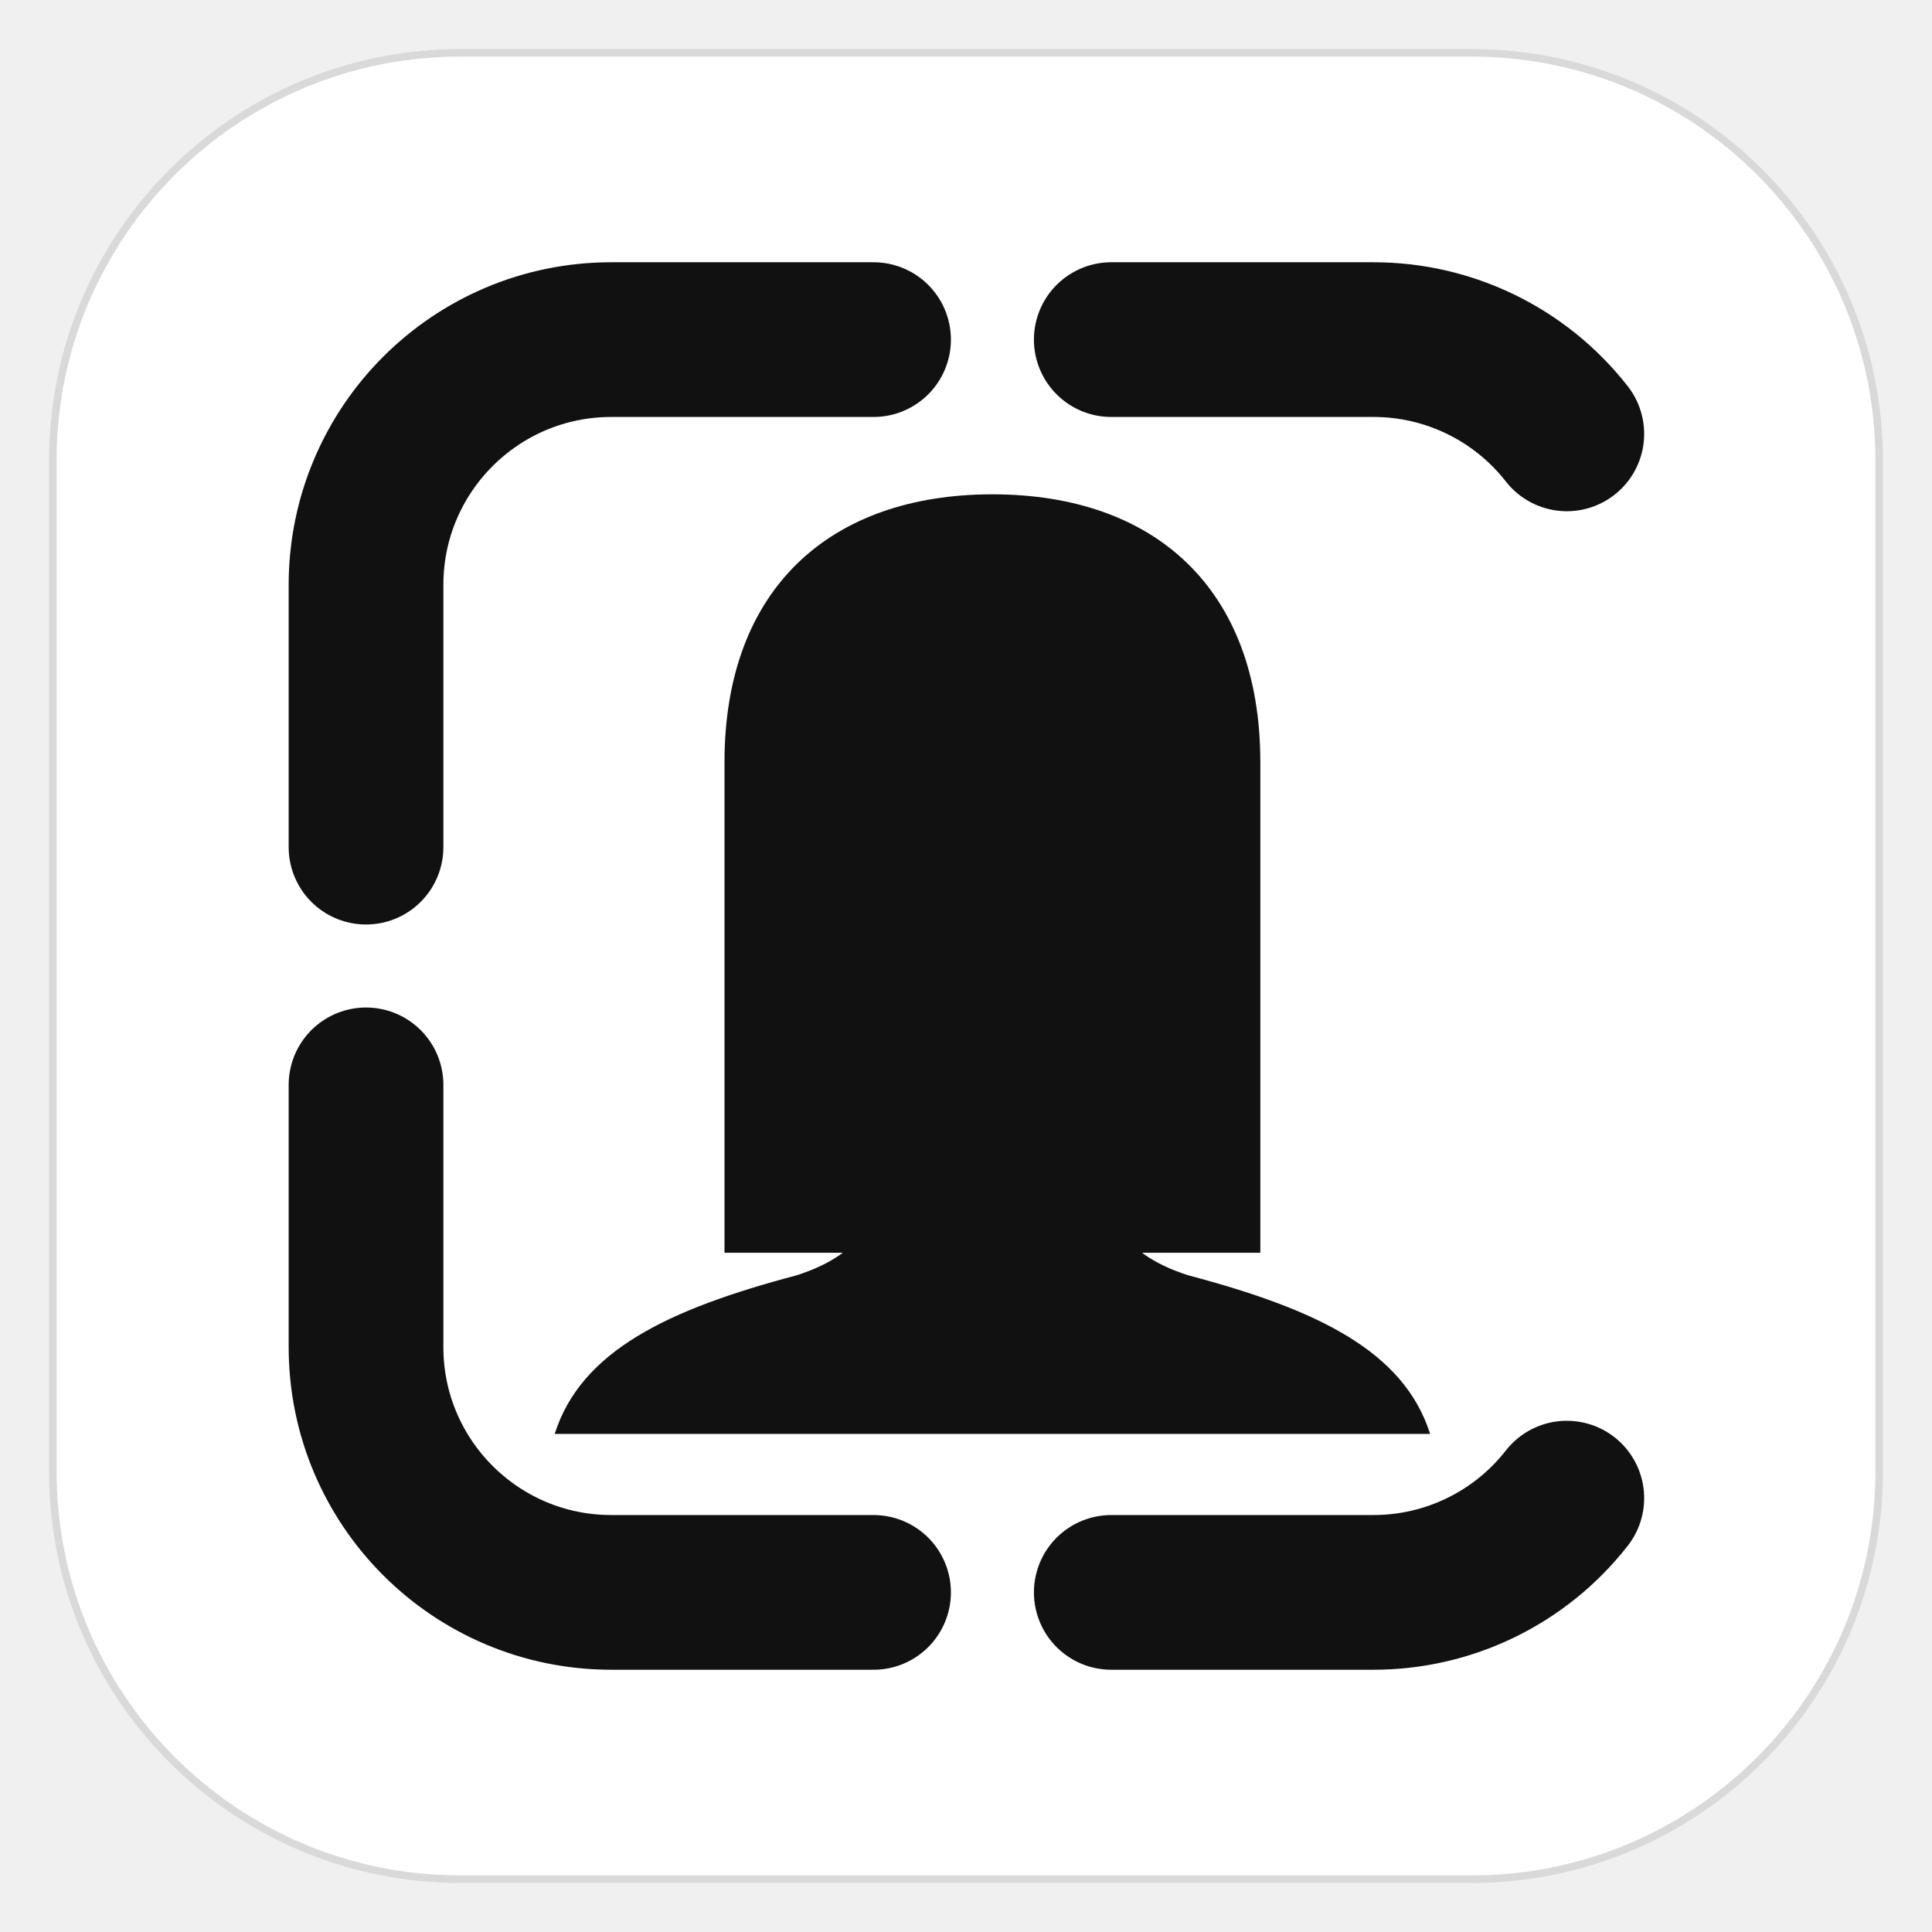
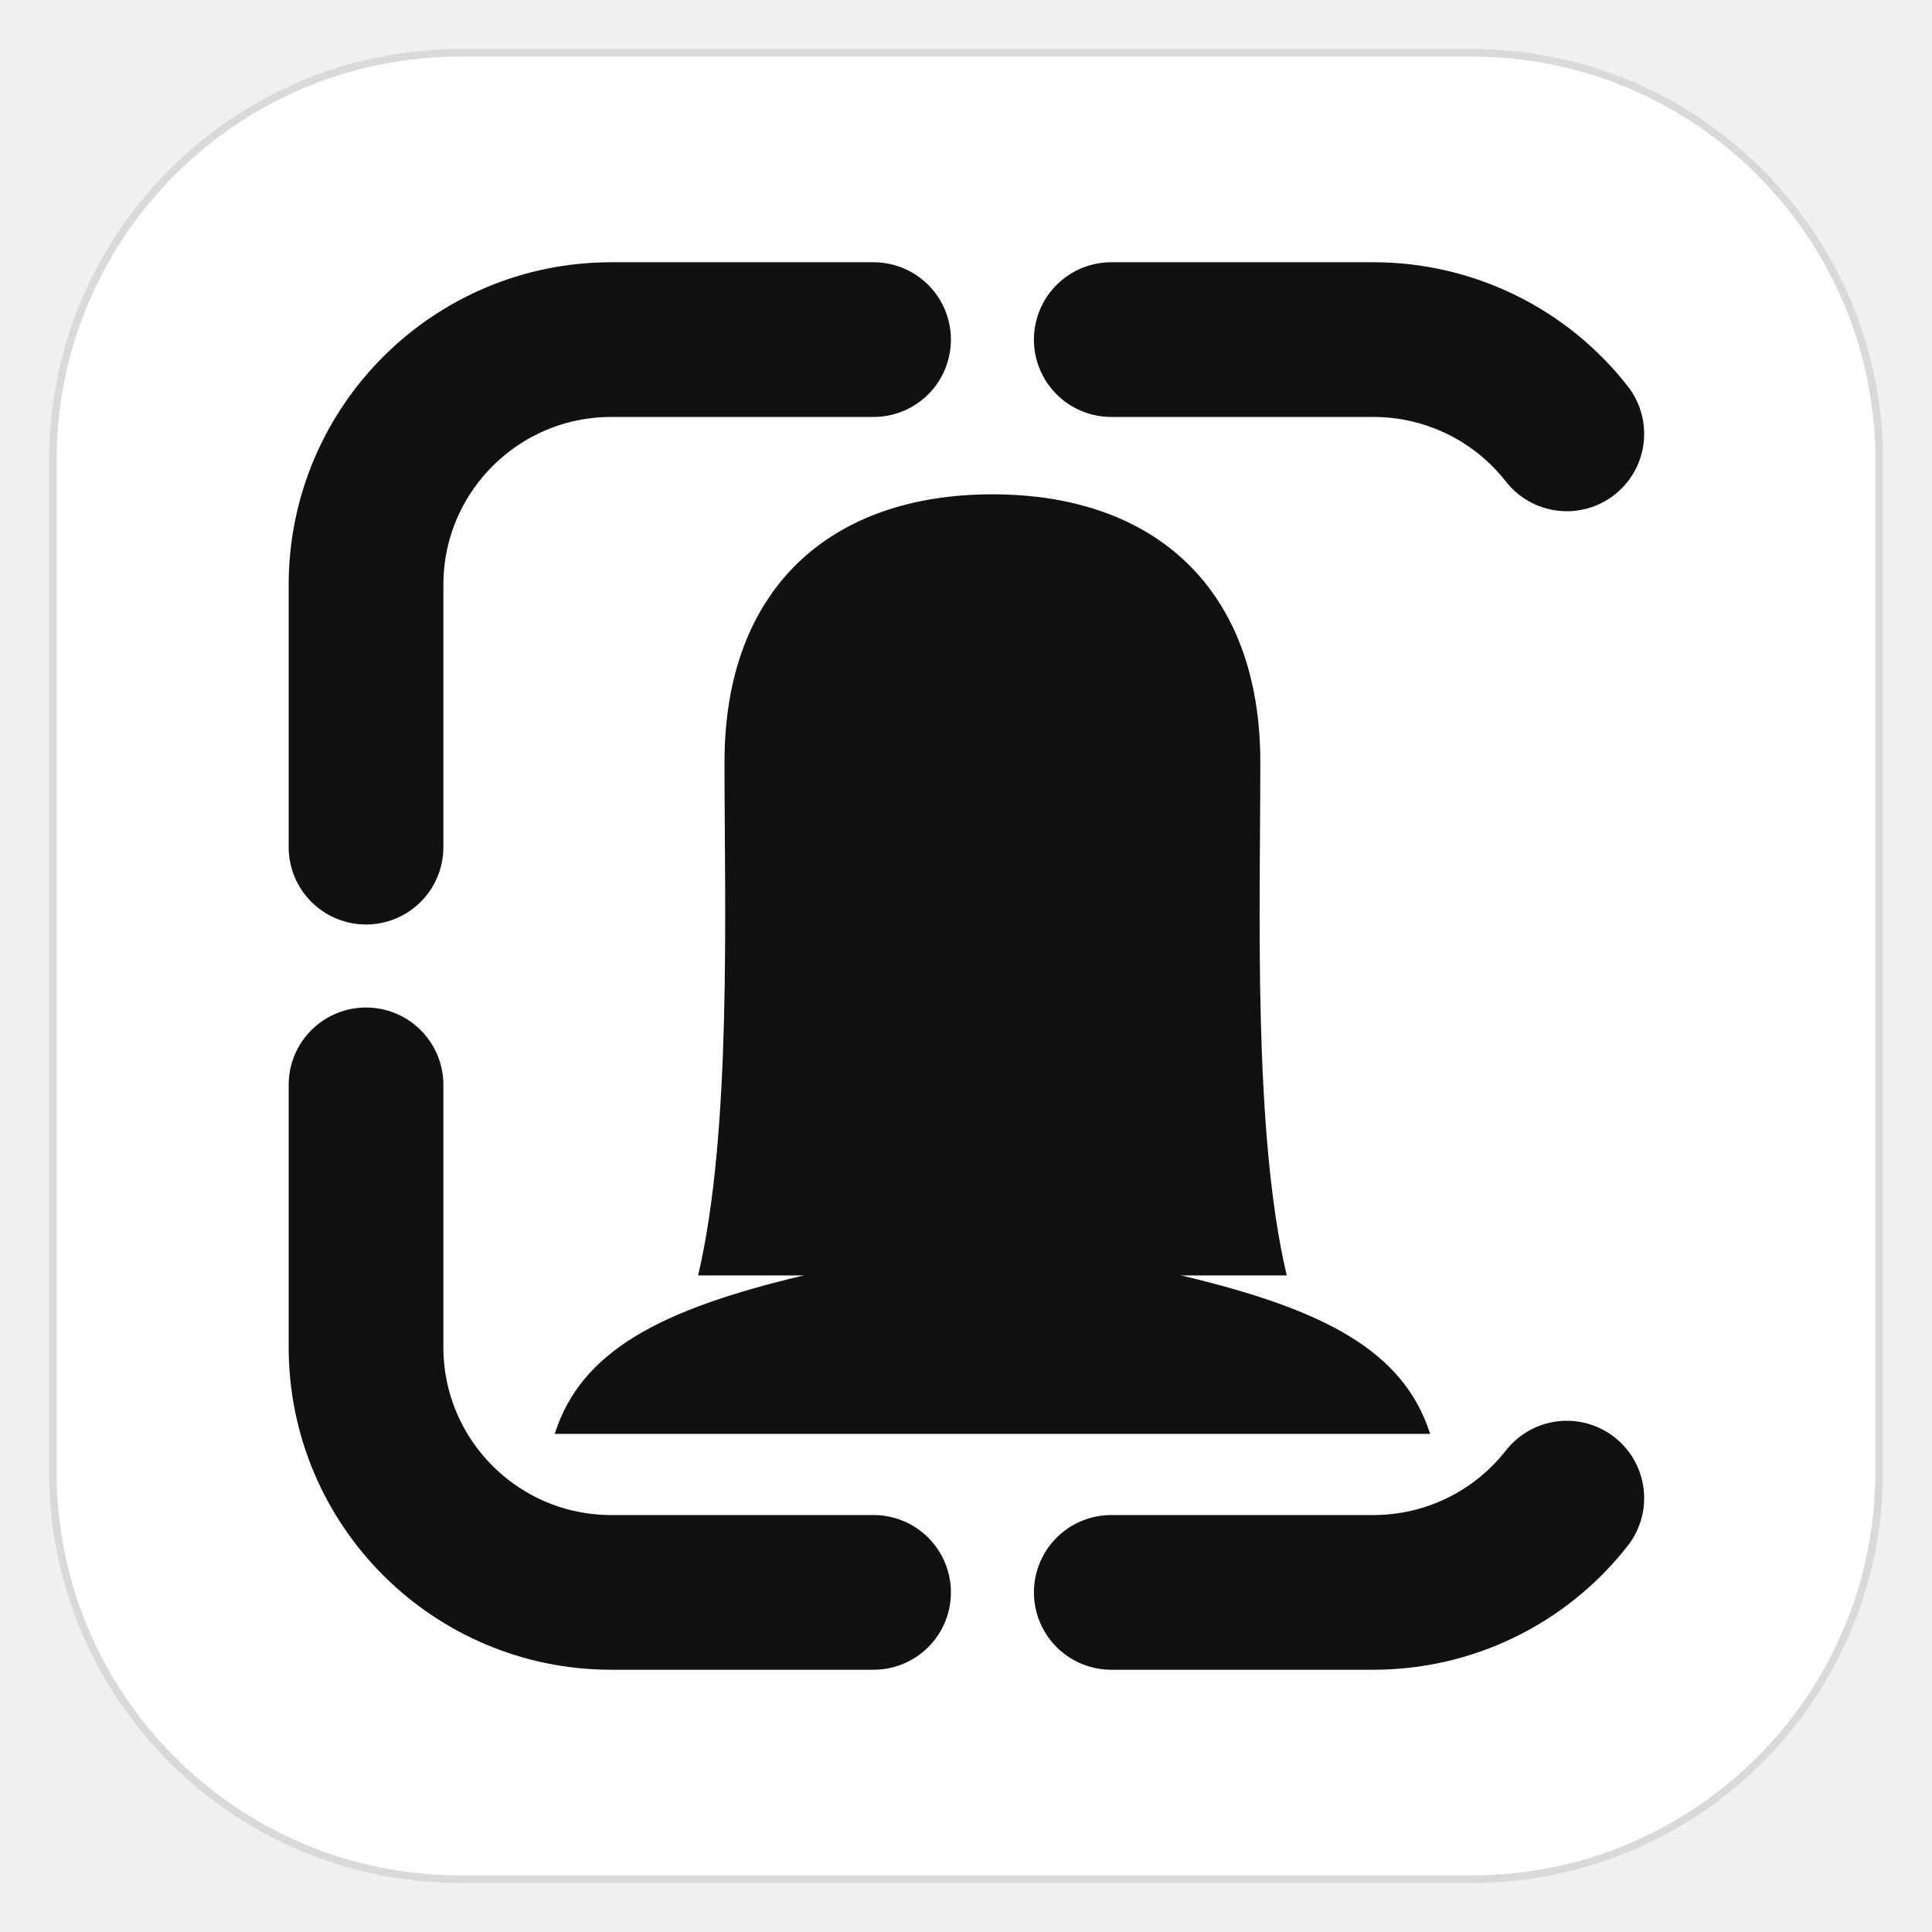
<svg xmlns="http://www.w3.org/2000/svg" viewBox="0 0 1024 1024" role="img" aria-labelledby="title desc">
  <rect x="28" y="28" width="968" height="968" rx="216" fill="#FFFFFF" stroke="#D9D9D9" stroke-width="4" />
  <g fill="none" stroke="#111111" stroke-width="82" stroke-linecap="round" stroke-linejoin="round">
    <path d="M 463 180 H 324 A 130 130 0 0 0 194 310 V 449" />
    <path d="M 463 844 H 324 A 130 130 0 0 1 194 714 V 575" />
    <path d="M 589 180 H 728 A 130 130 0 0 1 830.44 229.96" />
    <path d="M 589 844 H 728 A 130 130 0 0 0 830.44 794.04" />
  </g>
  <g fill="#111111">
    <path d="M 642 470 C 662 466 668 490 660 516 C 656 534 648 542 636 542 C 626 592 586 628 526 628 C 466 628 426 592 416 542 C 404 542 396 534 392 516 C 384 490 390 466 410 470 C 406 370 456 296 526 296 C 596 296 646 370 642 470 Z" />
-     <path d="M 472 596 C 472 640 460 664 422 676 C 354 694 308 716 294 760 H 758 C 744 716 698 694 630 676 C 592 664 580 640 580 596 Z" />
-     <path d="M 384 664 V 404 C 384 312 440 262 526 262 C 612 262 668 312 668 404 V 664 Z" />
+     <path d="M 472 596 C 472 640 460 664 426 676 C 350 694 308 716 294 760 H 758 C 744 716 702 694 626 676 C 592 664 580 640 580 596 Z" />
+     <path d="M 370 676 C 388 600 384 480 384 404 C 384 312 440 262 526 262 C 612 262 668 312 668 404 C 668 480 664 600 682 676 Z" />
  </g>
</svg>
